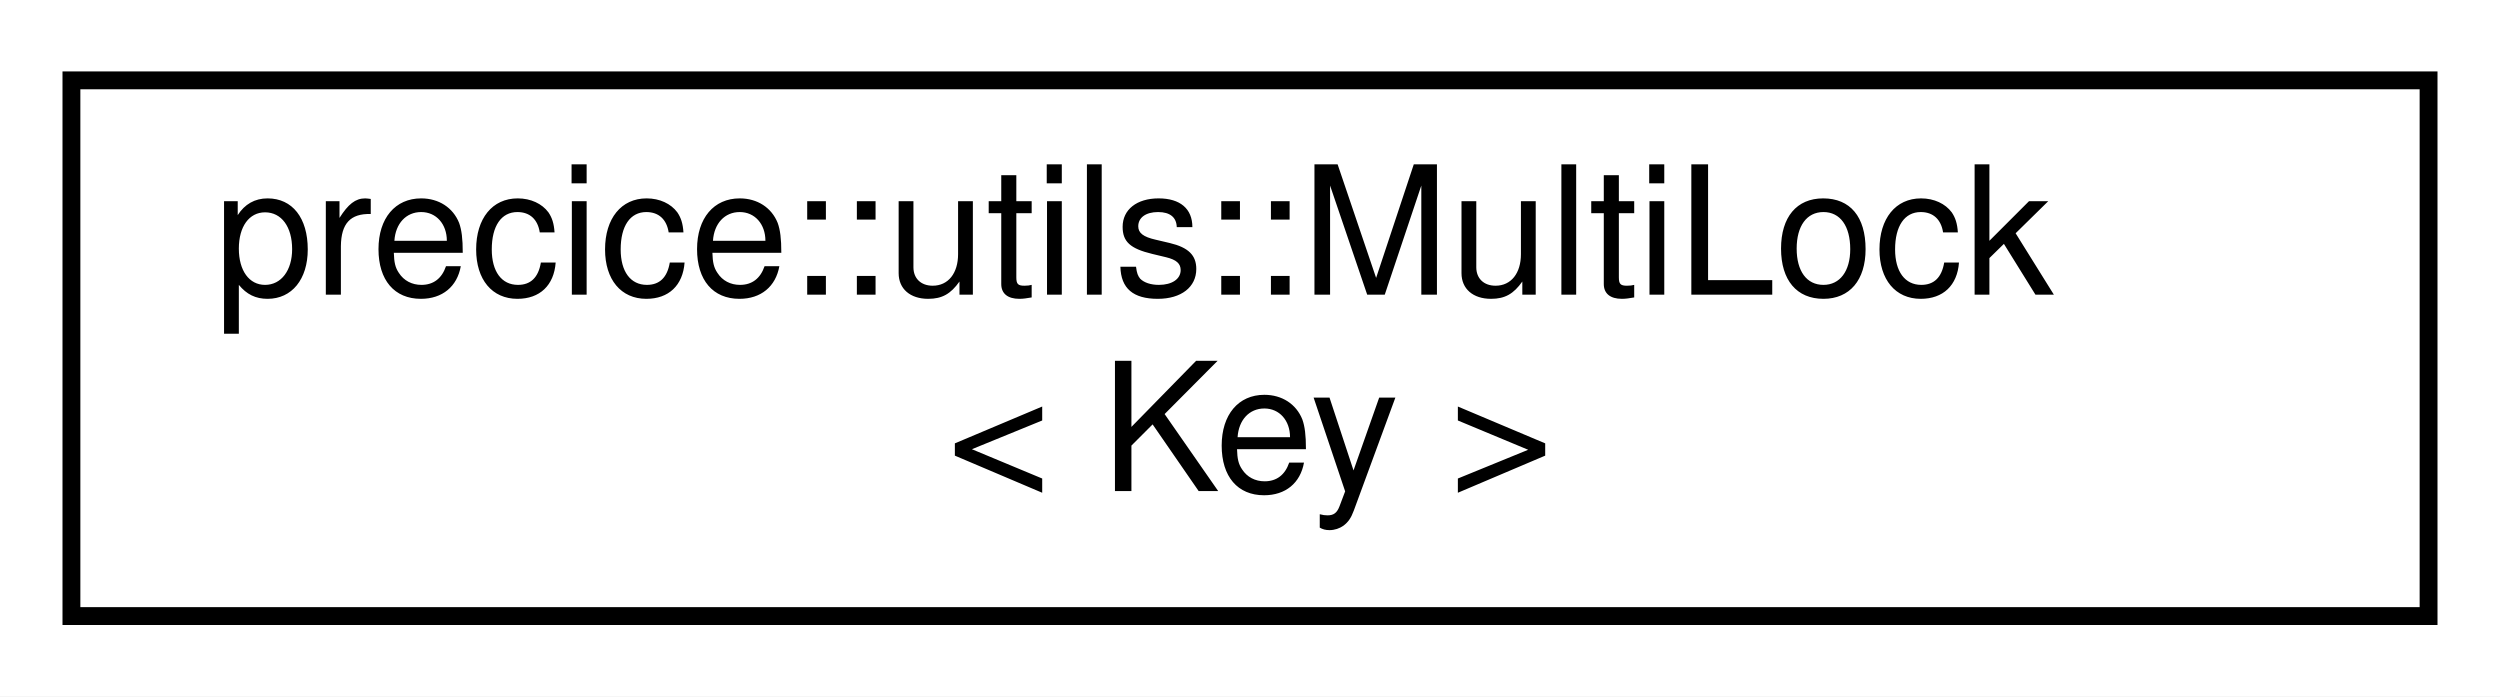
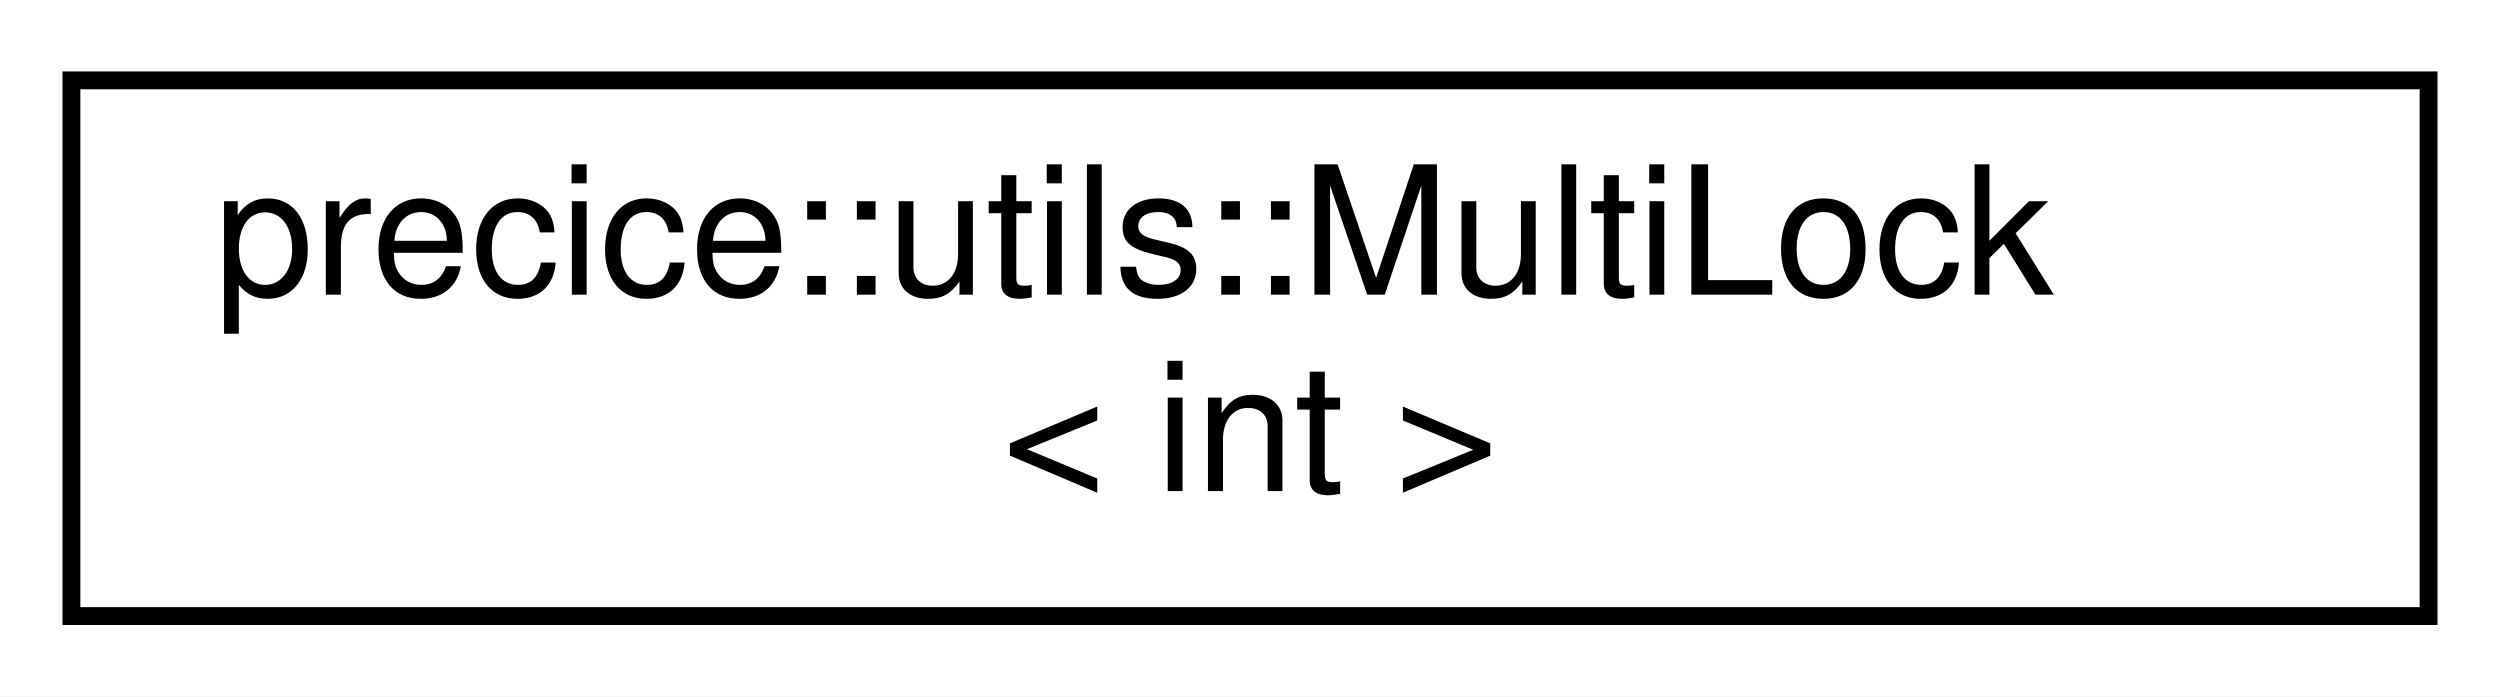
<svg xmlns="http://www.w3.org/2000/svg" xmlns:xlink="http://www.w3.org/1999/xlink" width="140pt" height="39pt" viewBox="0.00 0.00 140.00 39.00">
  <g id="graph0" class="graph" transform="scale(1 1) rotate(0) translate(4 35)">
    <polygon fill="white" stroke="transparent" points="-4,4 -4,-35 136,-35 136,4 -4,4" />
    <g id="node1" class="node">
      <g id="a_node1">
-         <a xlink:href="classprecice_1_1utils_1_1MultiLock.html" target="_top" xlink:title="Class handling multiple locks allowing global lock and unlock operations.">
+         <a xlink:href="classprecice_1_1utils_1_1MultiLock.html" target="_top" xlink:title=" ">
          <polygon fill="white" stroke="black" points="0,-0.5 0,-30.5 132,-30.5 132,-0.5 0,-0.5" />
          <text text-anchor="start" x="8" y="-18.5" font-family="Helvetica,sans-Serif" font-size="10.00">precice::utils::MultiLock</text>
-           <text text-anchor="middle" x="66" y="-7.5" font-family="Helvetica,sans-Serif" font-size="10.00">&lt; Key &gt;</text>
+           <text text-anchor="middle" x="66" y="-7.5" font-family="Helvetica,sans-Serif" font-size="10.00">&lt; int &gt;</text>
        </a>
      </g>
    </g>
  </g>
</svg>
